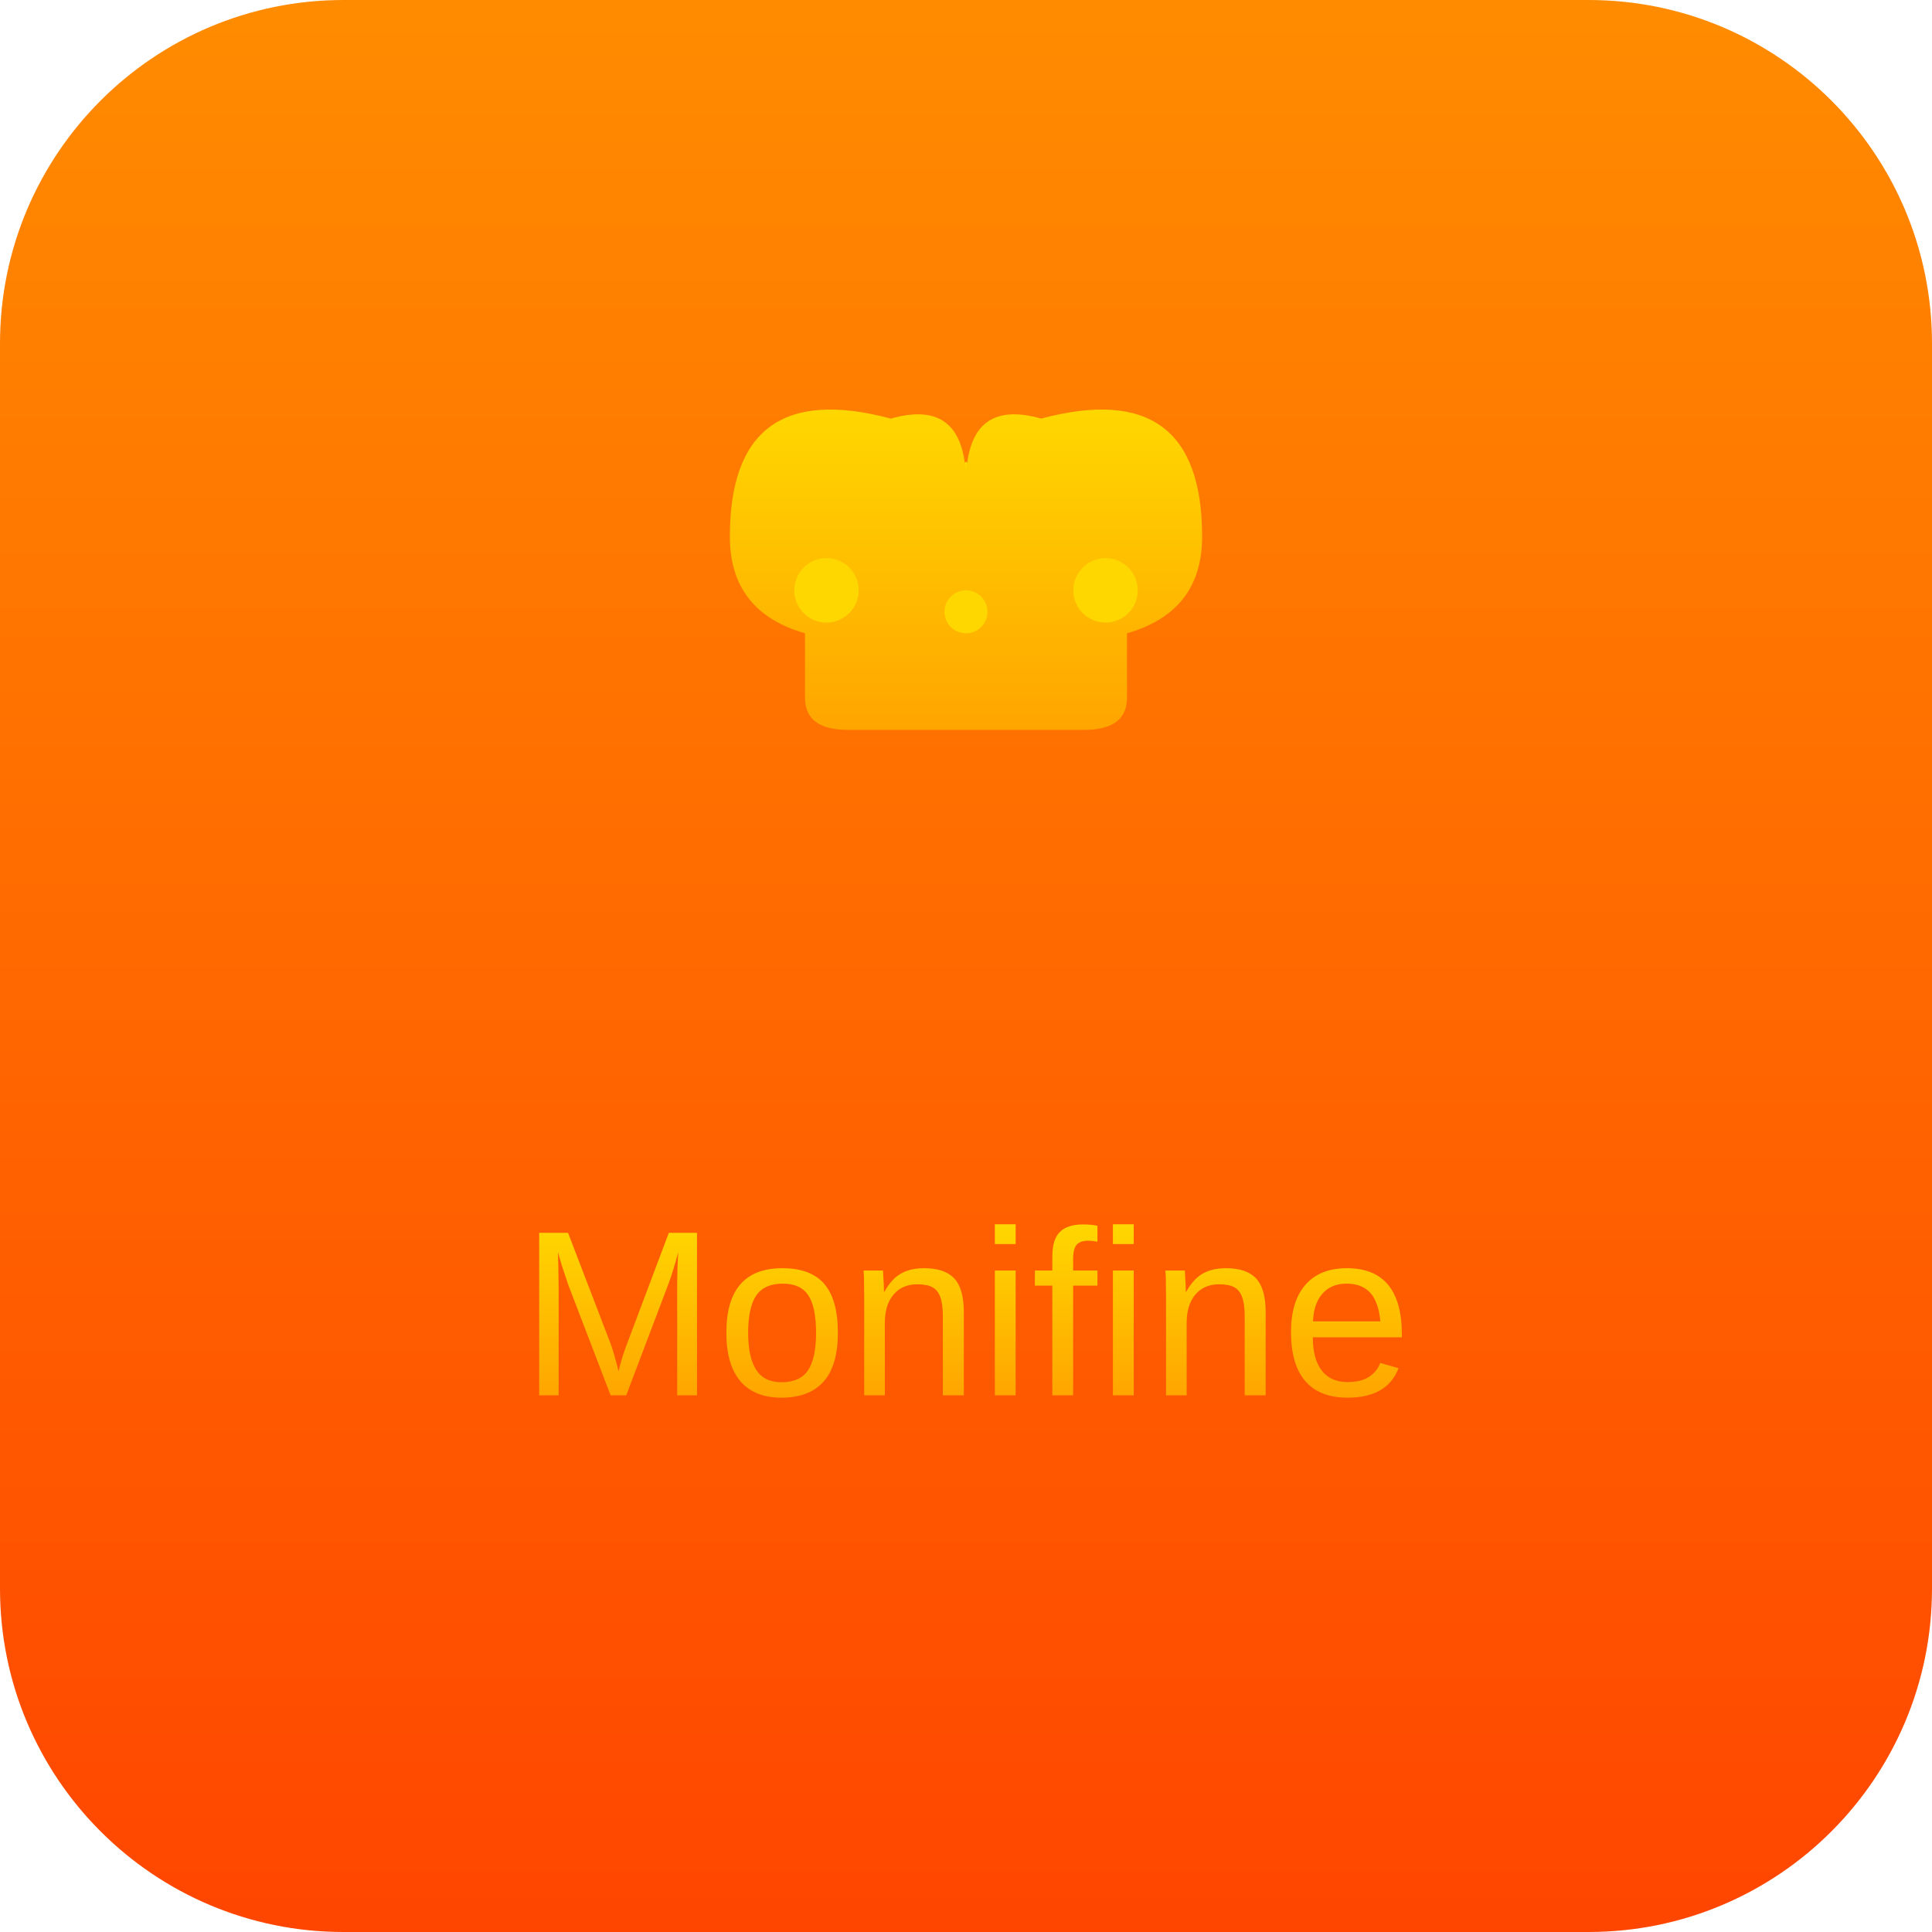
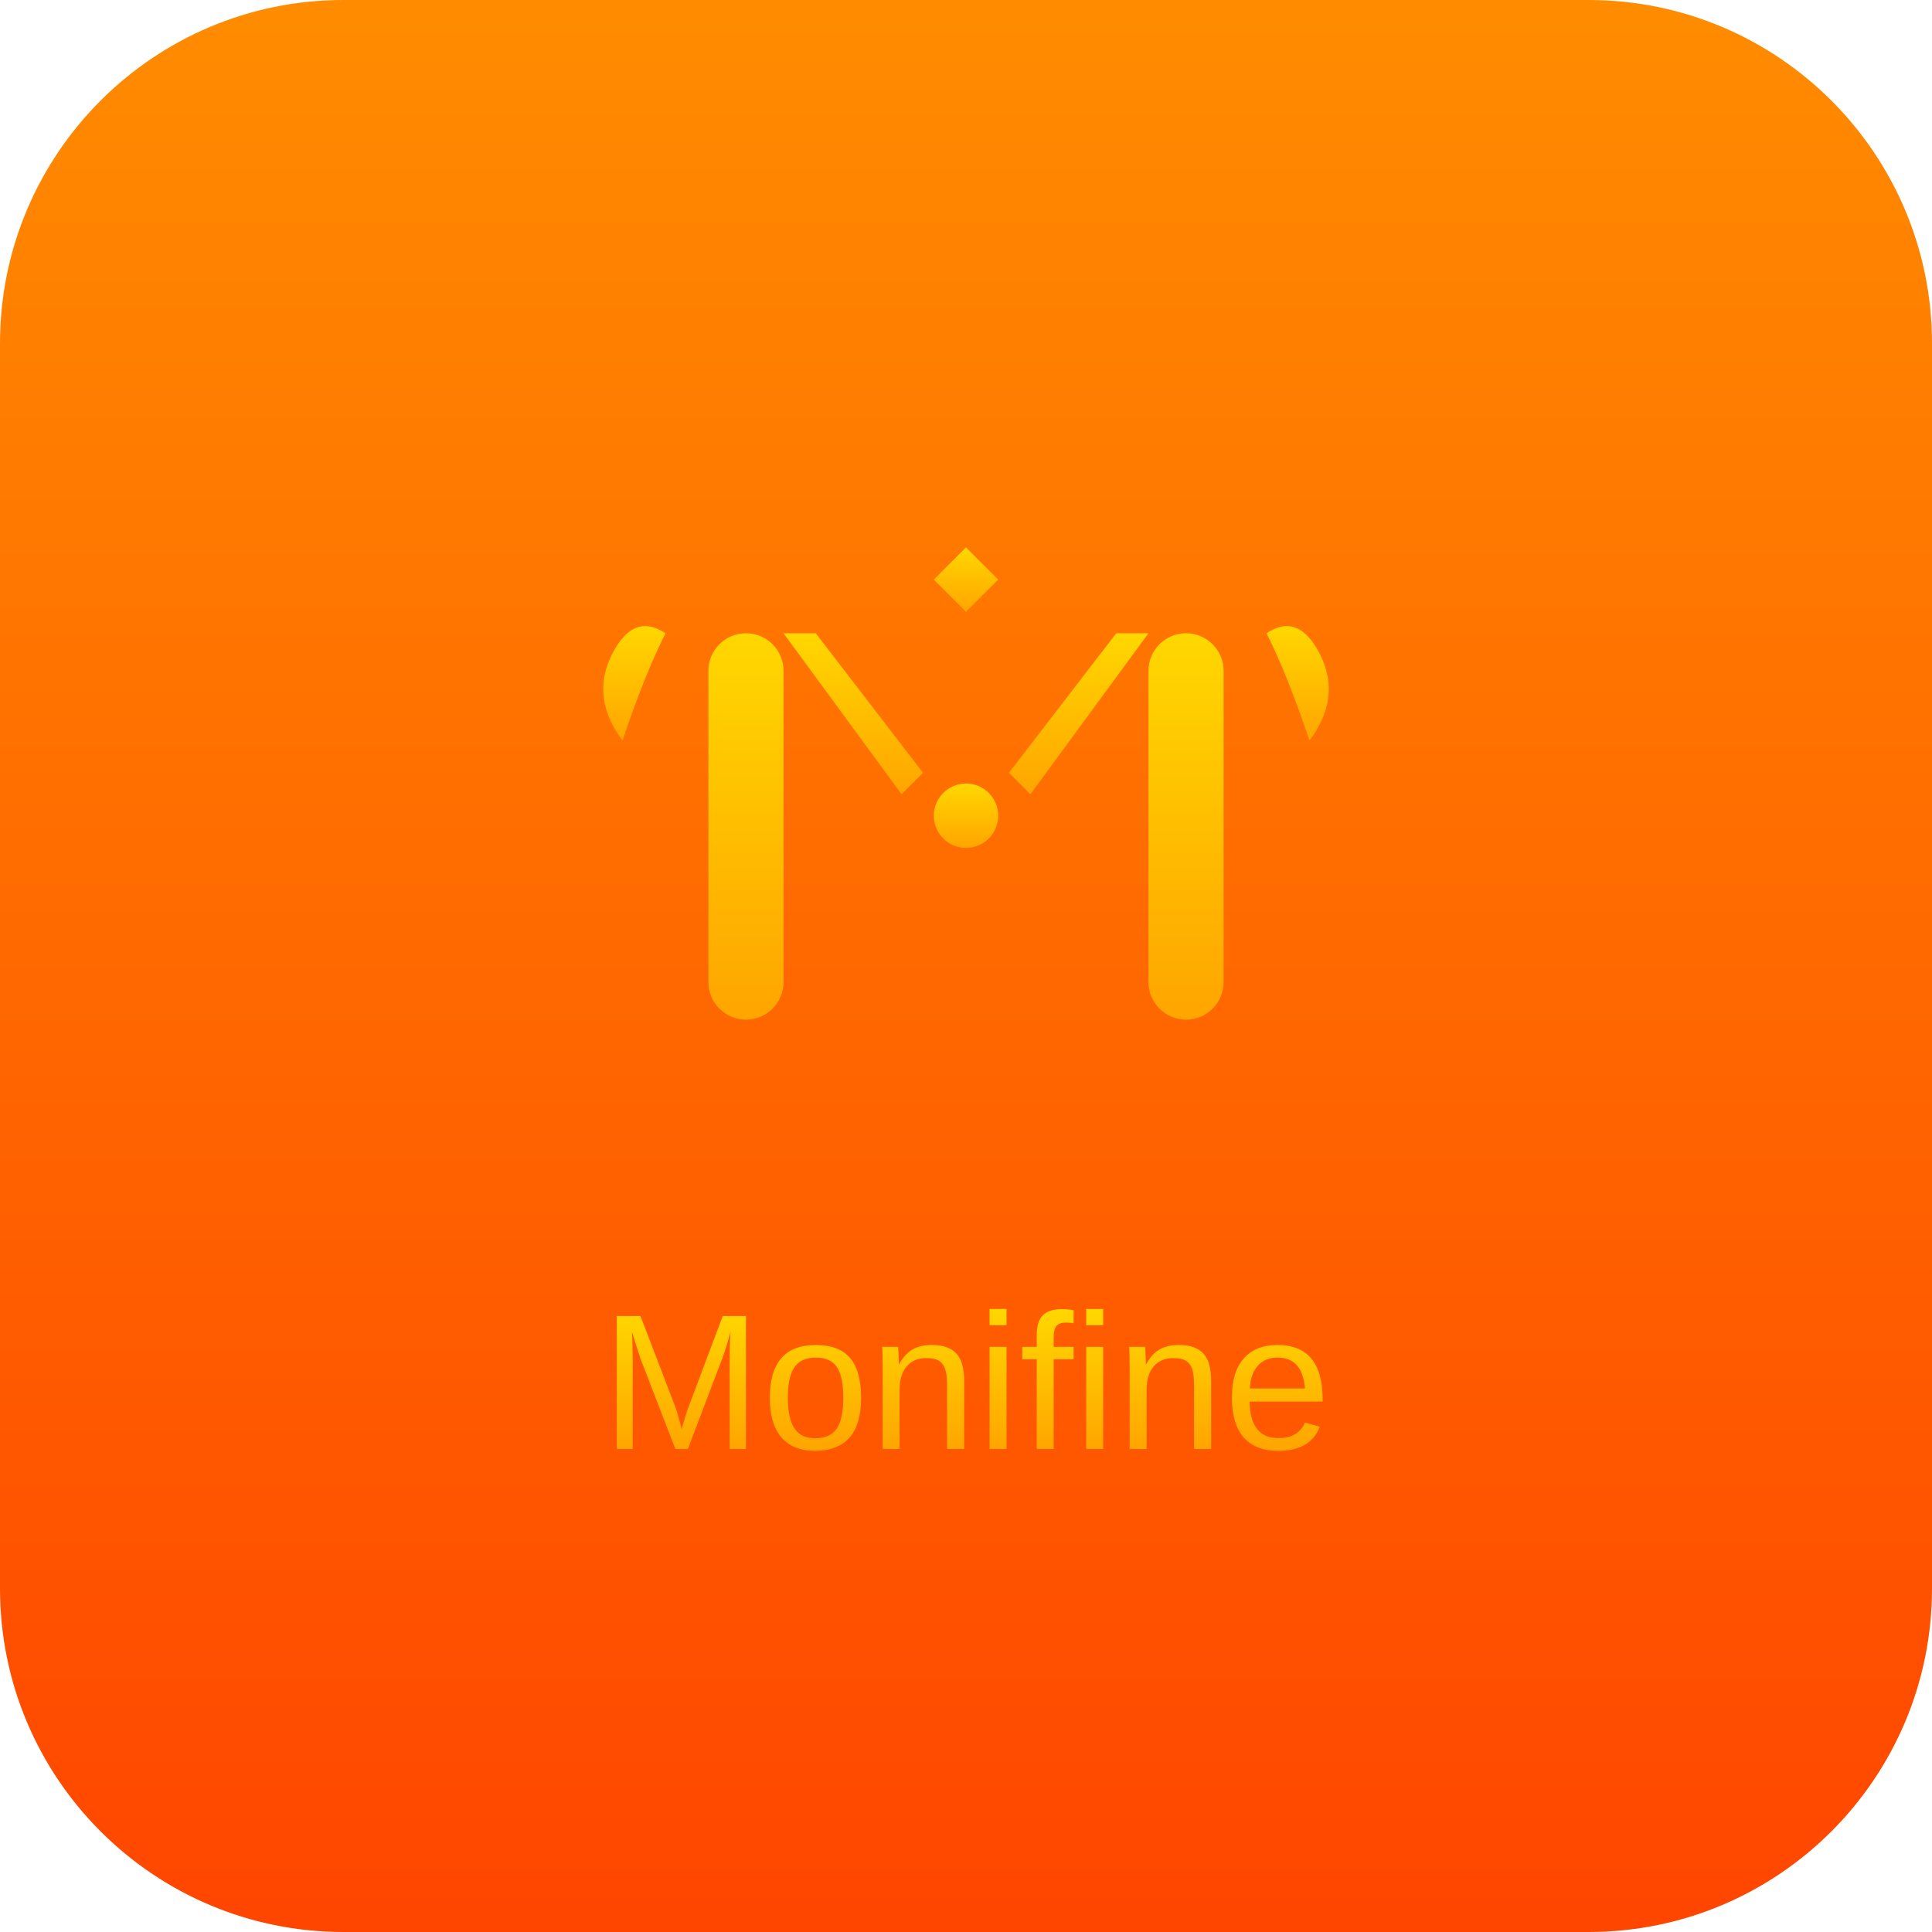
<svg xmlns="http://www.w3.org/2000/svg" width="180" height="180" viewBox="0 0 180 180" fill="none">
  <defs>
    <linearGradient id="bgGradient" x1="0%" y1="0%" x2="0%" y2="100%">
      <stop offset="0%" style="stop-color:#FF8C00;stop-opacity:1" />
      <stop offset="100%" style="stop-color:#FF4500;stop-opacity:1" />
    </linearGradient>
    <linearGradient id="logoGradient" x1="0%" y1="0%" x2="0%" y2="100%">
      <stop offset="0%" style="stop-color:#FFD700;stop-opacity:1" />
      <stop offset="100%" style="stop-color:#FFA500;stop-opacity:1" />
    </linearGradient>
  </defs>
  <rect width="180" height="180" fill="url(#bgGradient)" rx="32" />
-   <g transform="translate(90, 50)">
-     <polygon points="0,-7 4,-3 0,1 -4,-3" fill="url(#logoGradient)" />
-     <path d="M -22,0 Q -22,-15 -7,-11 Q 0,-13 0,-5 Q 0,-13 7,-11 Q 22,-15 22,0 Q 22,7 15,9 L 15,15 Q 15,18 11,18 L -11,18 Q -15,18 -15,15 L -15,9 Q -22,7 -22,0 Z" fill="url(#logoGradient)" />
-     <circle cx="-13" cy="5" r="3" fill="#FFD700" />
-     <circle cx="13" cy="5" r="3" fill="#FFD700" />
-     <circle cx="0" cy="7" r="2" fill="#FFD700" />
+   <g transform="translate(90, 62)">
+     <polygon points="0,-11 3,-8 0,-5 -3,-8" fill="url(#logoGradient)" />
+     <g fill="url(#logoGradient)" stroke="none">
+       <rect x="-24" y="-3" width="7" height="36" rx="3.5" />
+       <path d="M -17,-3 L -6,12 L -4,10 L -14,-3 Z" />
+       <path d="M 17,-3 L 6,12 L 4,10 L 14,-3 Z" />
+       <rect x="17" y="-3" width="7" height="36" rx="3.5" />
+       <circle cx="0" cy="14" r="3" />
+     </g>
+     <g fill="url(#logoGradient)">
+       <path d="M -32,7 Q -35,3 -33,-1 Q -31,-5 -28,-3 Q -30,1 -32,7 Z" />
+       <path d="M 32,7 Q 35,3 33,-1 Q 31,-5 28,-3 Q 30,1 32,7 Z" />
+     </g>
  </g>
-   <text x="90" y="130" font-family="Arial, sans-serif" font-size="22" font-weight="500" fill="url(#logoGradient)" text-anchor="middle">Monifine</text>
+   <text x="90" y="135" font-family="Arial, sans-serif" font-size="18" font-weight="500" fill="url(#logoGradient)" text-anchor="middle">Monifine</text>
</svg>
